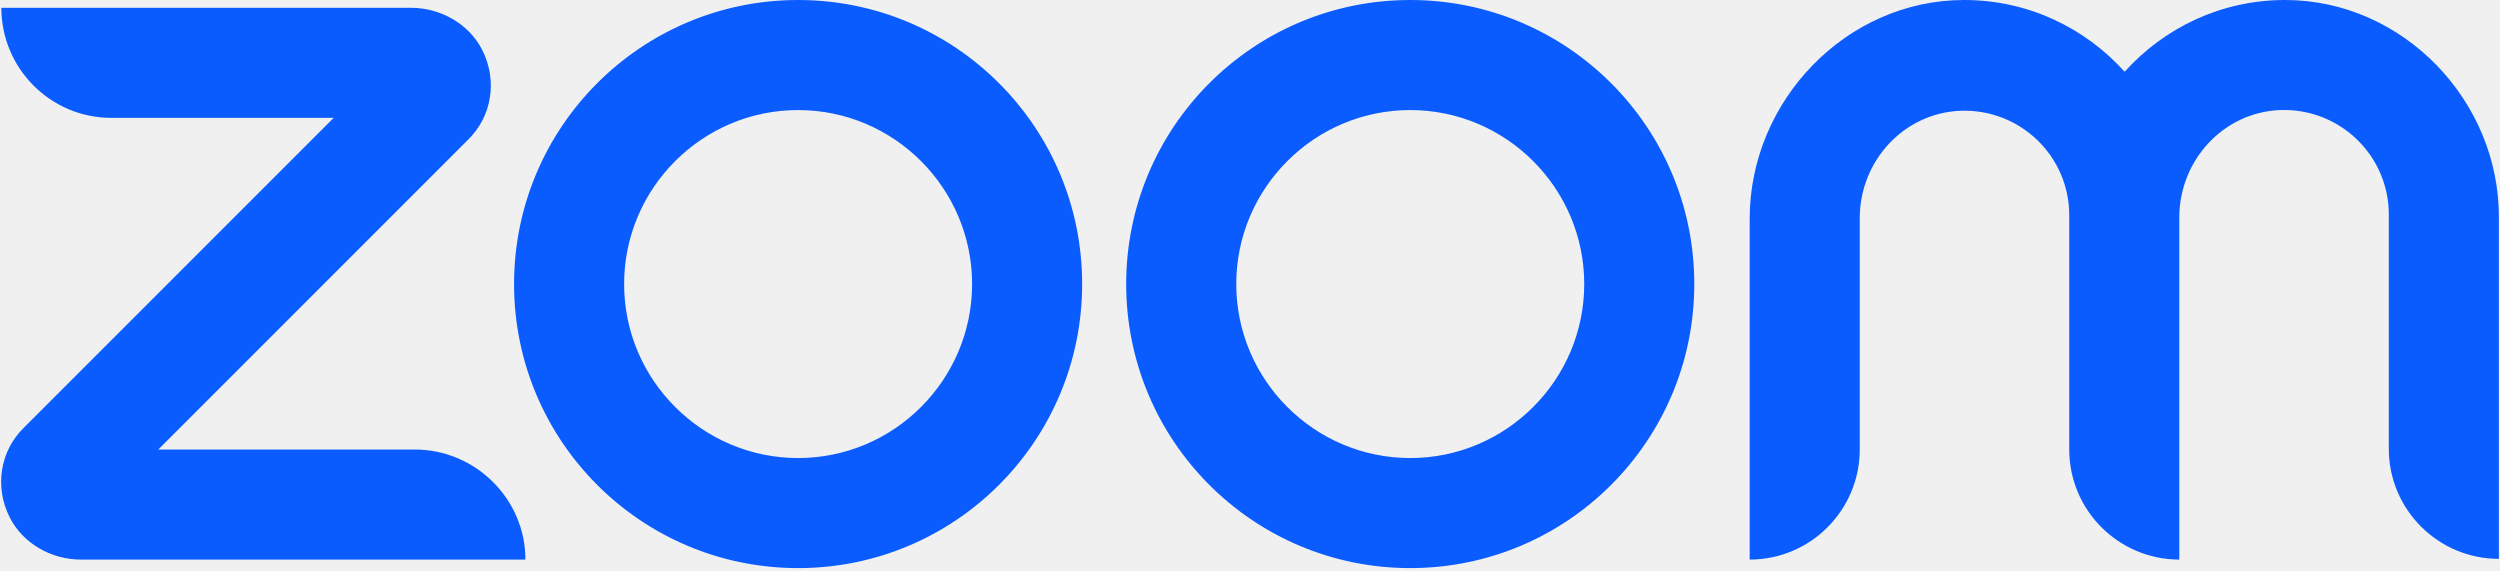
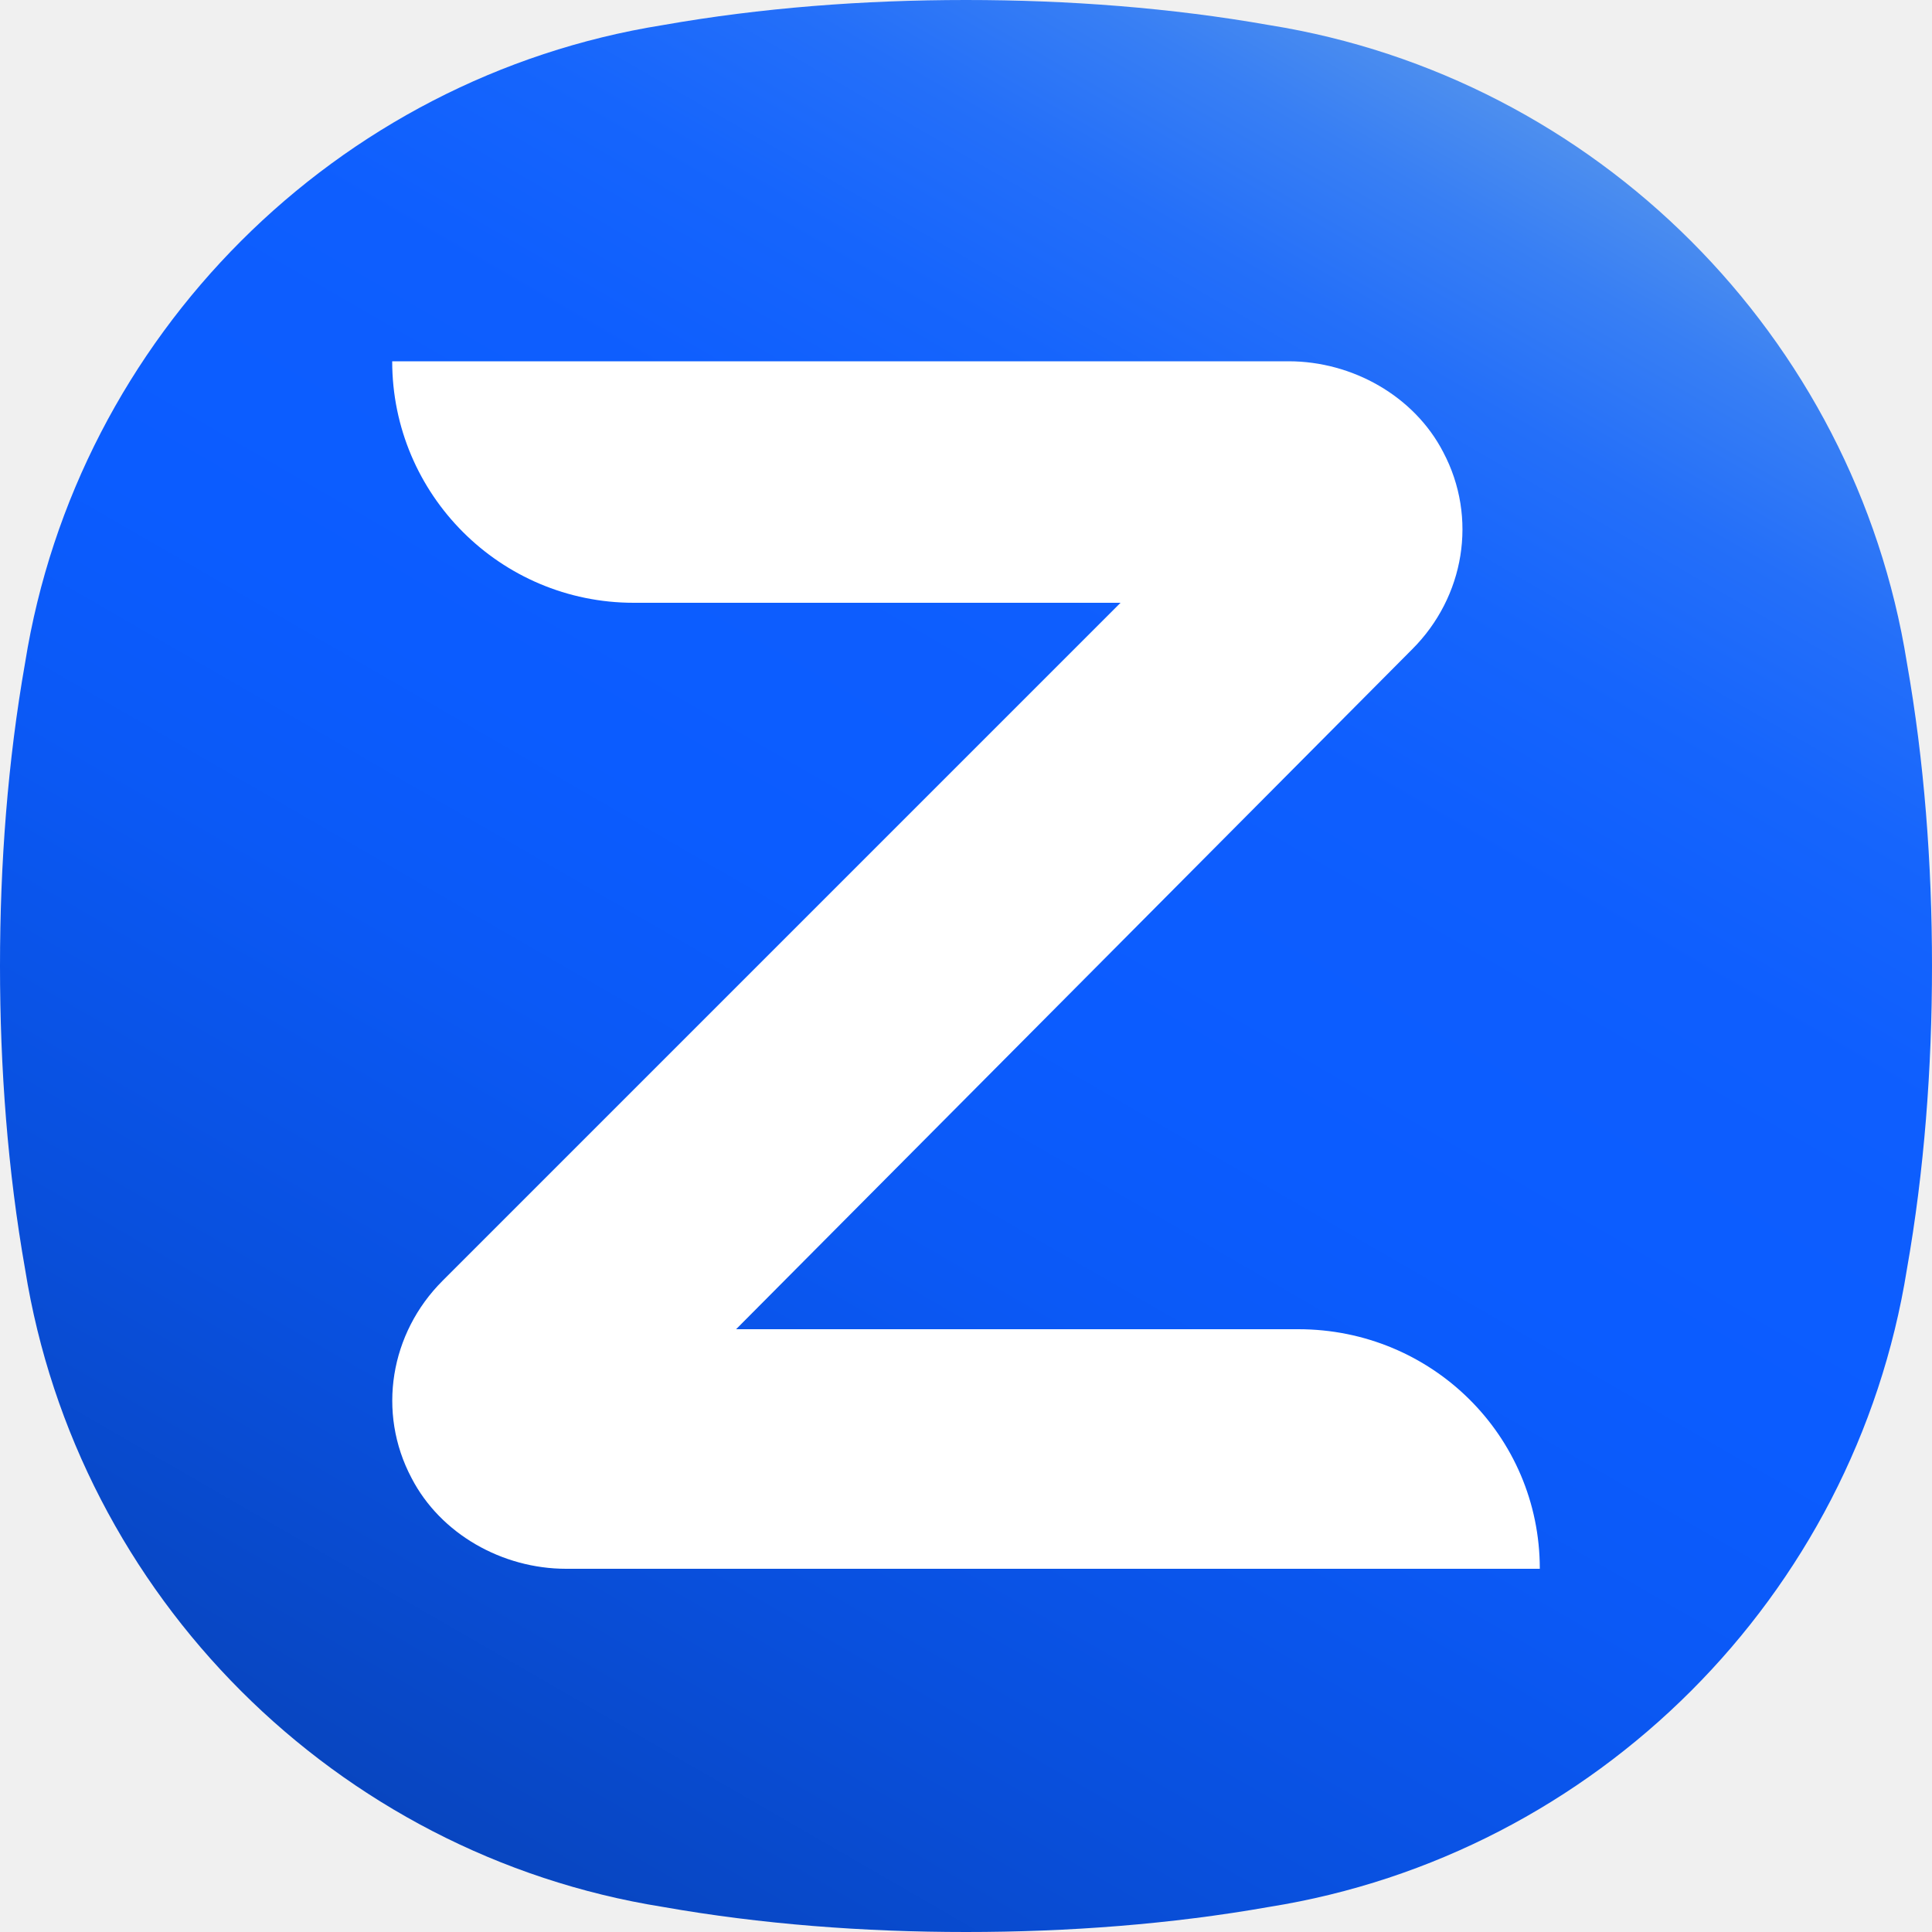
- <svg xmlns="http://www.w3.org/2000/svg" width="4.38em" height="1em" viewBox="0 0 512 117">
-   <path fill="#0b5cff" d="M107.472 114.706H16.348c-5.968 0-11.791-3.203-14.557-8.589C-1.41 99.858-.247 92.434 4.702 87.63L68.17 24.164H22.607C10.088 24.164.044 13.974.044 1.6h83.992c5.968 0 11.79 3.203 14.556 8.589c3.203 6.259 2.038 13.683-2.911 18.486L32.214 92.143h52.55c12.518 0 22.708 10.19 22.708 22.563M468.183 0c-13.1 0-24.746 5.677-32.898 14.702C427.134 5.677 415.488 0 402.388 0c-24.164 0-43.961 20.67-43.961 44.834v69.872c12.518 0 22.562-10.19 22.562-22.563V44.689c0-11.646 9.025-21.544 20.67-21.98c12.228-.437 22.272 9.315 22.272 21.397v48.037c0 12.519 10.19 22.563 22.563 22.563V44.543c0-11.645 9.025-21.544 20.67-21.98c12.228-.437 22.272 9.316 22.272 21.398v48.036c0 12.52 10.19 22.563 22.563 22.563V44.69C512.144 20.67 492.347 0 468.183 0M221.595 58.226c0 32.17-26.056 58.226-58.226 58.226s-58.226-26.056-58.226-58.226S131.199 0 163.369 0s58.226 26.056 58.226 58.226m-22.563 0c0-19.651-16.012-35.663-35.663-35.663s-35.664 16.012-35.664 35.663c0 19.652 16.013 35.664 35.664 35.664s35.663-16.012 35.663-35.664m148.04 0c0 32.17-26.056 58.226-58.226 58.226S230.62 90.396 230.62 58.226S256.676 0 288.846 0s58.227 26.056 58.227 58.226m-22.562 0c0-19.651-16.012-35.663-35.664-35.663c-19.65 0-35.663 16.012-35.663 35.663c0 19.652 16.012 35.664 35.663 35.664c19.652 0 35.664-16.012 35.664-35.664" />
+ <svg xmlns="http://www.w3.org/2000/svg" width="1em" height="1em" viewBox="0 0 256 256">
+   <defs>
+     <linearGradient id="SVGElB4fdaE" x1="23.666%" x2="76.334%" y1="95.612%" y2="4.388%">
+       <stop offset="0%" stop-color="#0845bf" />
+       <stop offset="19.11%" stop-color="#0950de" />
+       <stop offset="38.23%" stop-color="#0b59f6" />
+       <stop offset="50%" stop-color="#0b5cff" />
+       <stop offset="67.32%" stop-color="#0e5efe" />
+       <stop offset="77.74%" stop-color="#1665fc" />
+       <stop offset="86.33%" stop-color="#246ff9" />
+       <stop offset="93.88%" stop-color="#387ff4" />
+       <stop offset="100%" stop-color="#4f90ee" />
+     </linearGradient>
+   </defs>
+   <path fill="url(#SVGElB4fdaE)" d="M256 128c0 13.568-1.024 27.136-3.328 40.192c-6.912 43.264-41.216 77.568-84.48 84.48C155.136 254.976 141.568 256 128 256s-27.136-1.024-40.192-3.328c-43.264-6.912-77.568-41.216-84.48-84.48C1.024 155.136 0 141.568 0 128s1.024-27.136 3.328-40.192c6.912-43.264 41.216-77.568 84.48-84.48C100.864 1.024 114.432 0 128 0s27.136 1.024 40.192 3.328c43.264 6.912 77.568 41.216 84.48 84.48C254.976 100.864 256 114.432 256 128" />
+   <path fill="#fff" d="M204.032 207.872H75.008c-8.448 0-16.64-4.608-20.48-12.032c-4.608-8.704-2.816-19.2 4.096-26.112l89.856-89.856H83.968c-17.664 0-32-14.336-32-32h118.784c8.448 0 16.64 4.608 20.48 12.032c4.608 8.704 2.816 19.2-4.096 26.112l-89.6 90.112h74.496c17.664 0 32 14.08 32 31.744" />
</svg>
